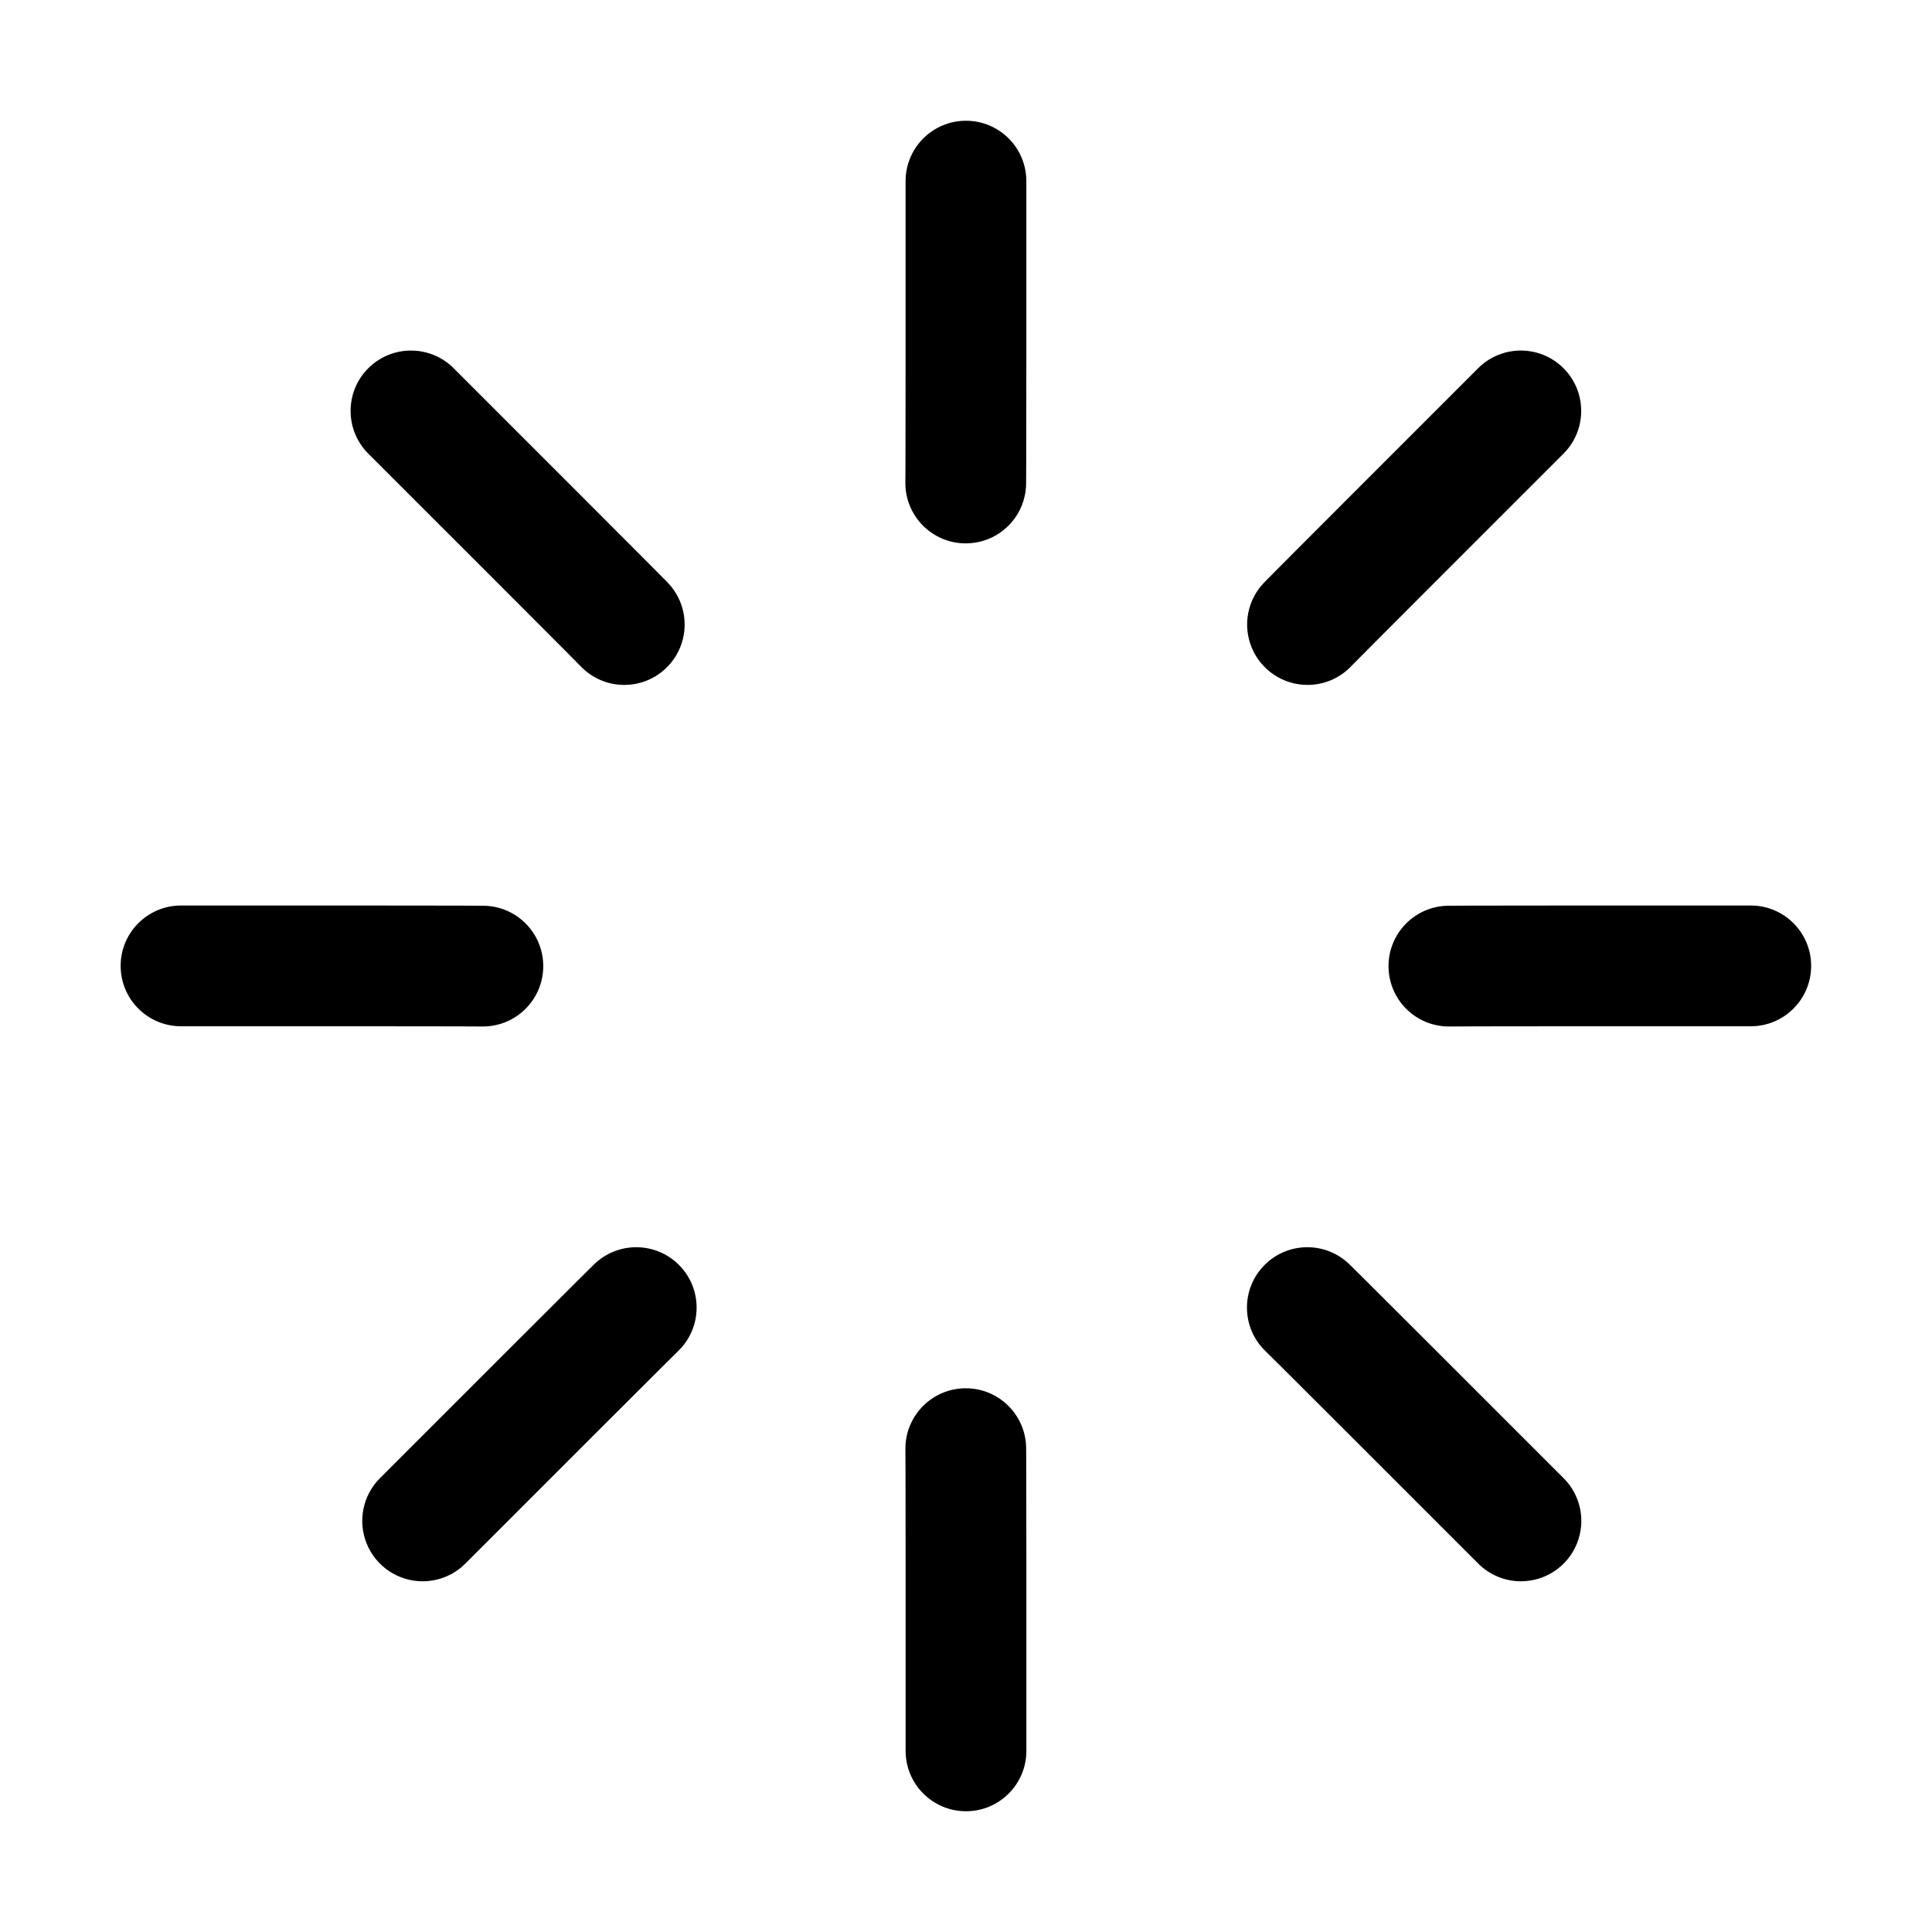
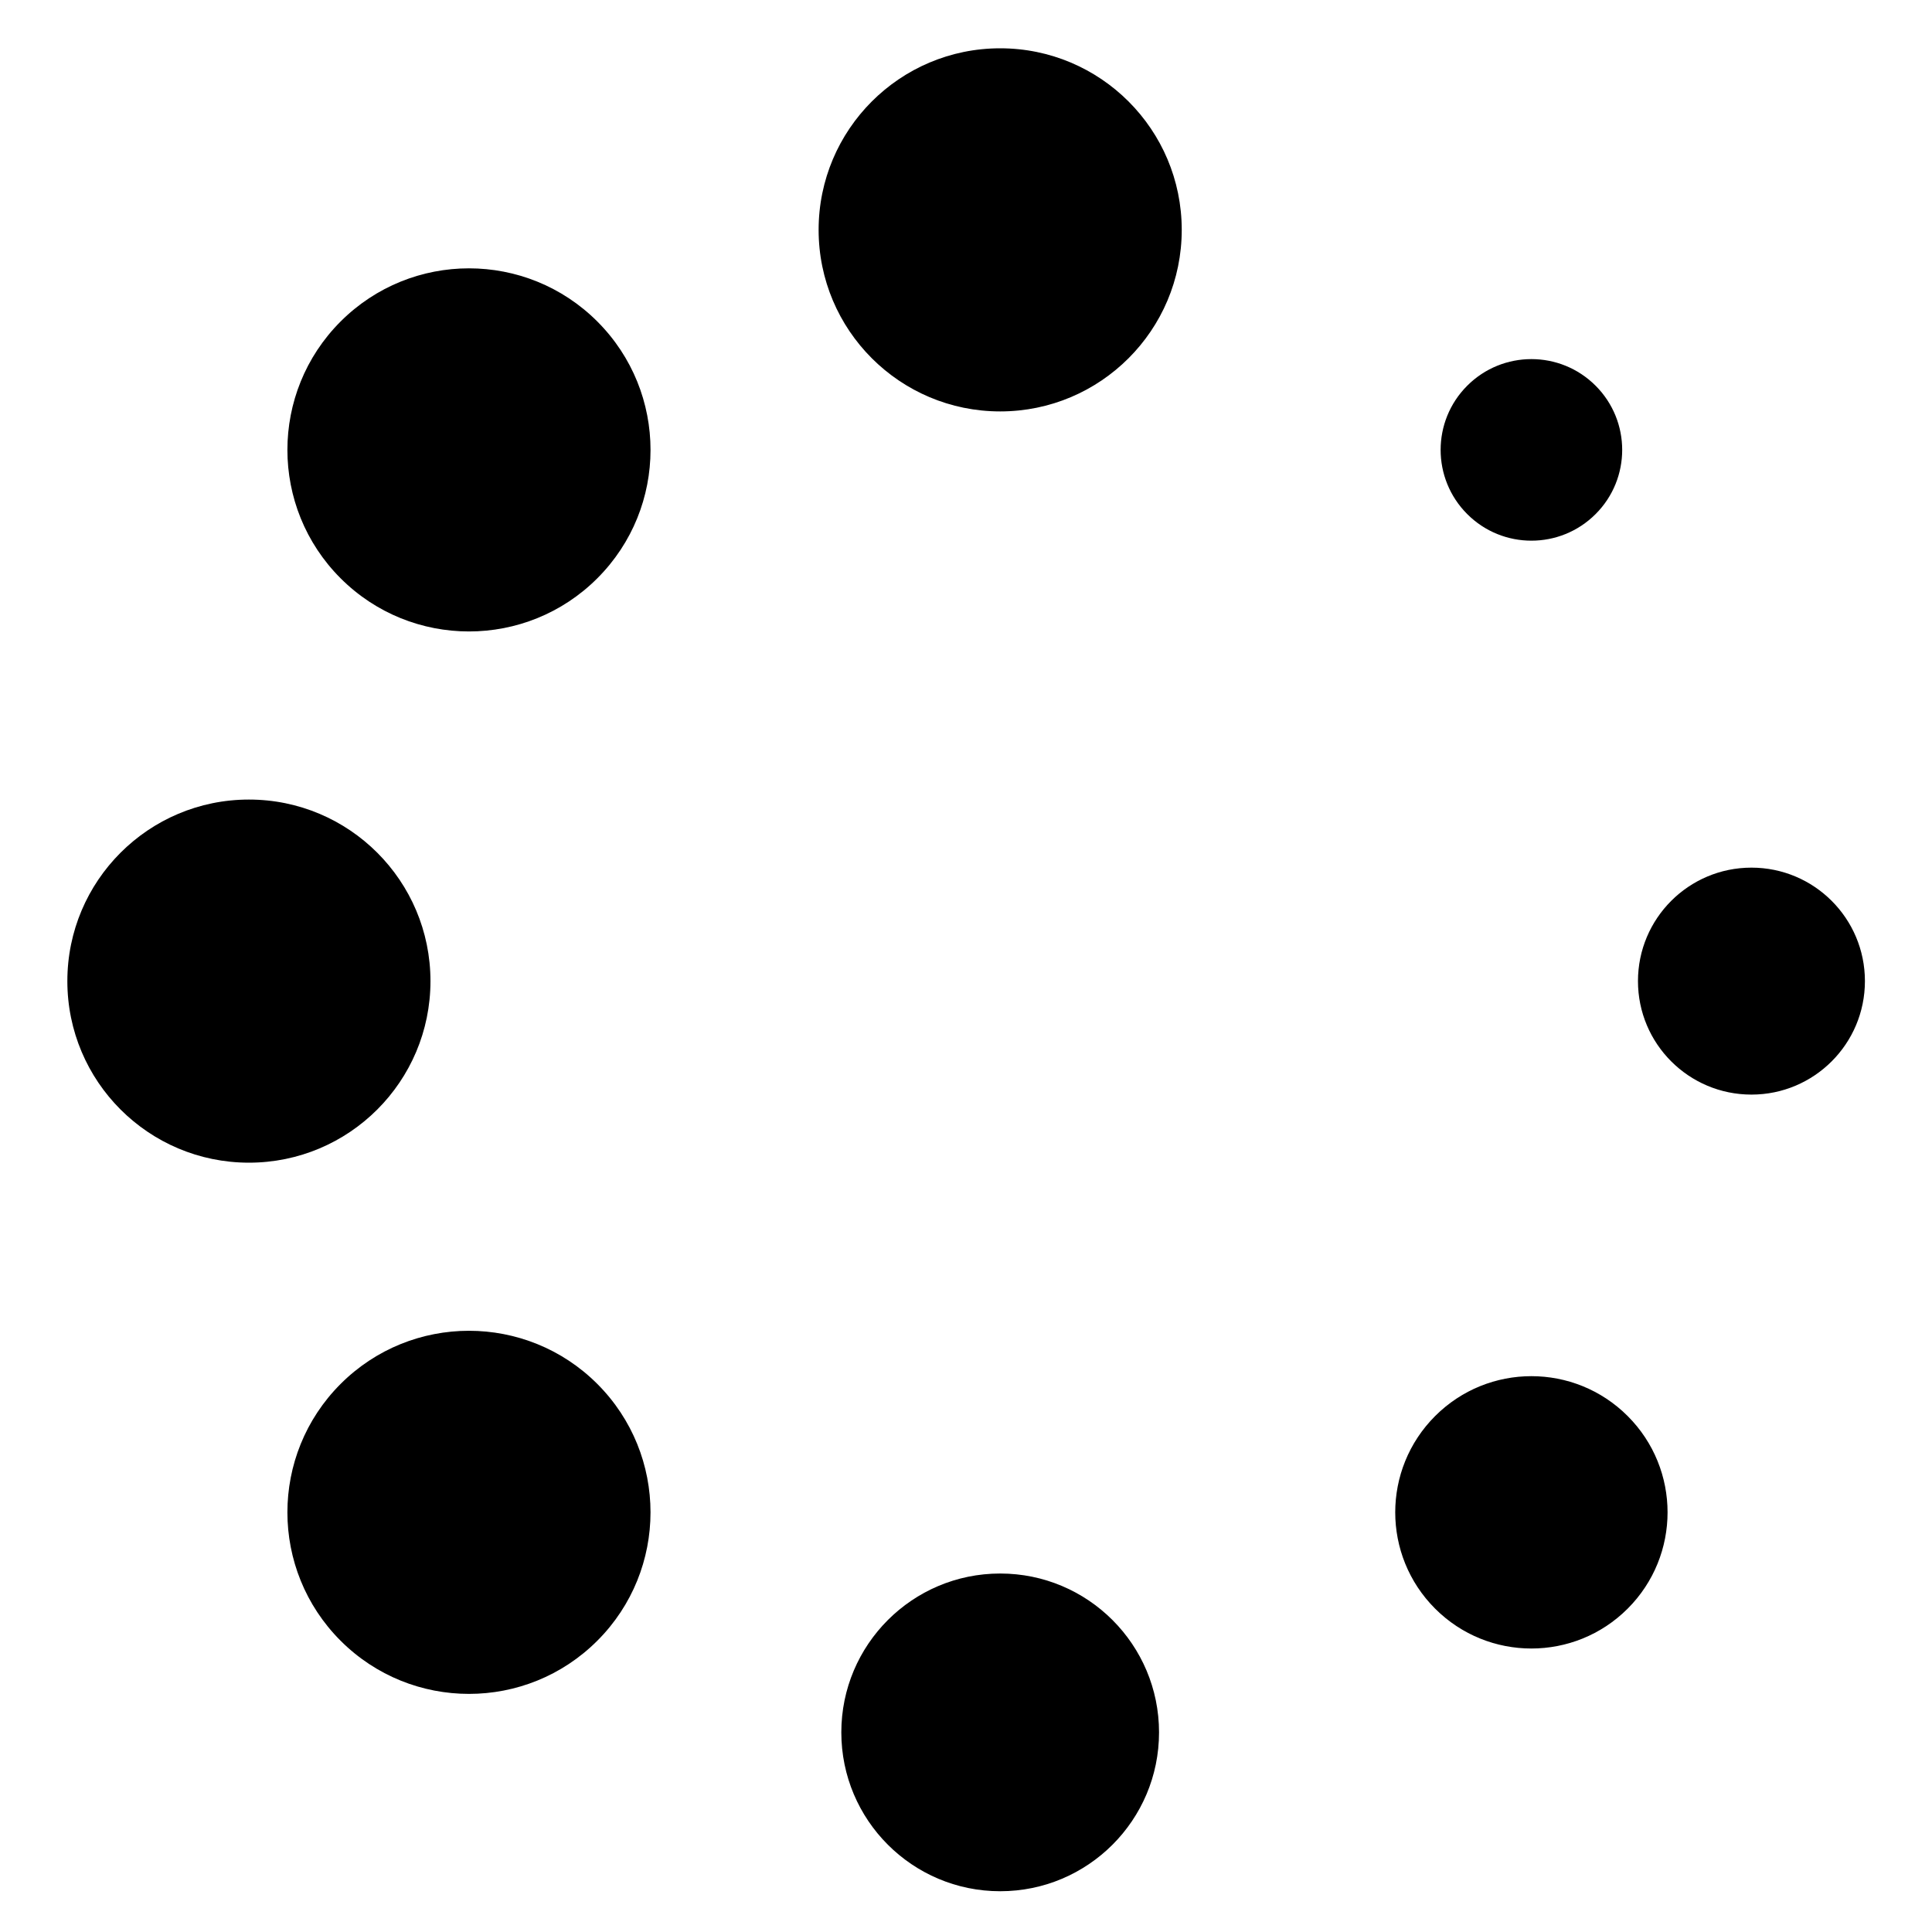
- <svg xmlns="http://www.w3.org/2000/svg" class="icon" width="16px" height="16.00px" viewBox="0 0 1024 1024" version="1.1">
-   <path d="M511.883 287.998h-0.361a31.999 31.999 0 0 1-31.659-31.977v-0.361c0-0.105 0.116-11.722 0.116-63.658V96.001a31.999 31.999 0 1 1 64.002 0V192.001c0 52.586-0.112 63.882-0.119 64.338a32.003 32.003 0 0 1-31.977 31.659zM511.998 959.998a31.999 31.999 0 0 1-31.999-31.999v-96.38c0-51.611-0.112-63.174-0.116-63.286s0-0.242 0-0.361a31.999 31.999 0 0 1 63.998-0.314c0 0.455 0.119 11.712 0.119 64.034v96.308a31.999 31.999 0 0 1-32.003 31.999zM330.899 363.021a31.898 31.898 0 0 1-22.867-9.613c-0.076-0.076-8.207-8.37-44.932-45.094L195.198 240.429a31.999 31.999 0 0 1 45.257-45.253L308.336 263.058c37.183 37.183 45.09 45.253 45.412 45.578A31.999 31.999 0 0 1 330.899 363.021zM806.137 838.115a31.901 31.901 0 0 1-22.628-9.374L715.624 760.859c-36.724-36.724-45.018-44.859-45.098-44.939a31.999 31.999 0 0 1 44.776-45.73c0.325 0.318 8.395 8.229 45.578 45.412l67.881 67.881a31.999 31.999 0 0 1-22.625 54.631zM224 838.115a31.901 31.901 0 0 0 22.628-9.374l67.881-67.881c36.724-36.724 45.022-44.859 45.098-44.939a31.999 31.999 0 0 0-44.776-45.73c-0.325 0.318-8.395 8.229-45.578 45.412l-67.881 67.885a31.999 31.999 0 0 0 22.628 54.627zM255.949 544.059h-0.361c-0.105 0-11.722-0.116-63.658-0.116H95.943a31.999 31.999 0 1 1 0-64.002h95.997c52.586 0 63.882 0.112 64.338 0.119a31.999 31.999 0 0 1 31.659 31.977v0.361a32.003 32.003 0 0 1-31.988 31.659zM767.939 544.059a32.003 32.003 0 0 1-31.995-31.667v-0.361a31.999 31.999 0 0 1 31.659-31.97c0.455 0 11.755-0.119 64.341-0.119h96.001a31.999 31.999 0 0 1 0 64.002H831.945c-51.936 0-63.554 0.112-63.666 0.116h-0.336zM692.999 363.018a31.999 31.999 0 0 1-22.863-54.382c0.318-0.325 8.229-8.395 45.412-45.578l67.881-67.885A31.999 31.999 0 1 1 828.693 240.429l-67.892 67.881c-31.02 31.024-41.644 41.76-44.242 44.393l-0.697 0.722a31.909 31.909 0 0 1-22.863 9.591z" />
+ <svg xmlns="http://www.w3.org/2000/svg" t="1693106662385" class="icon" viewBox="0 0 1024 1024" version="1.1" p-id="2143" width="16" height="16">
+   <path d="M626.345 121.83c0 53.151-43.08 96.23-96.23 96.23-53.146 0-96.23-43.08-96.23-96.23C433.889 68.68 476.969 25.6 530.115 25.6c53.146 0 96.23 43.085 96.23 96.23zM530.115 833.997c-46.505 0-84.198 37.699-84.198 84.198s37.699 84.198 84.198 84.198 84.198-37.699 84.198-84.198-37.693-84.198-84.198-84.198z m398.188-253.839c-33.219 0-60.145-26.921-60.145-60.145 0-33.219 26.926-60.145 60.145-60.145 33.224 0 60.145 26.926 60.145 60.145-0.005 33.219-26.931 60.145-60.145 60.145zM228.157 520.013c0-53.146-43.08-96.23-96.23-96.23-53.146 0-96.23 43.08-96.23 96.23 0 53.146 43.08 96.23 96.23 96.23 53.151 0 96.23-43.085 96.23-96.23z m88.448-349.599c37.581 37.581 37.581 98.509 0 136.084-37.581 37.581-98.509 37.581-136.09 0s-37.581-98.509 0-136.09 98.509-37.581 136.09 0.005z m444.037 580.127c-28.186 28.186-28.186 73.882-0.005 102.067 28.186 28.186 73.882 28.186 102.067 0 28.186-28.186 28.186-73.882 0-102.067-28.18-28.191-73.876-28.191-102.062 0z m85.059-478.065c-18.79 18.79-49.26 18.79-68.04 0-18.796-18.796-18.796-49.26 0-68.045a48.097 48.097 0 0 1 68.04 0c18.79 18.79 18.79 49.26 0 68.045zM316.605 733.527c-37.581-37.581-98.509-37.581-136.09 0s-37.581 98.509 0 136.084c37.581 37.581 98.509 37.581 136.084 0 37.581-37.576 37.581-98.504 0.005-136.084z" p-id="2144" />
</svg>
